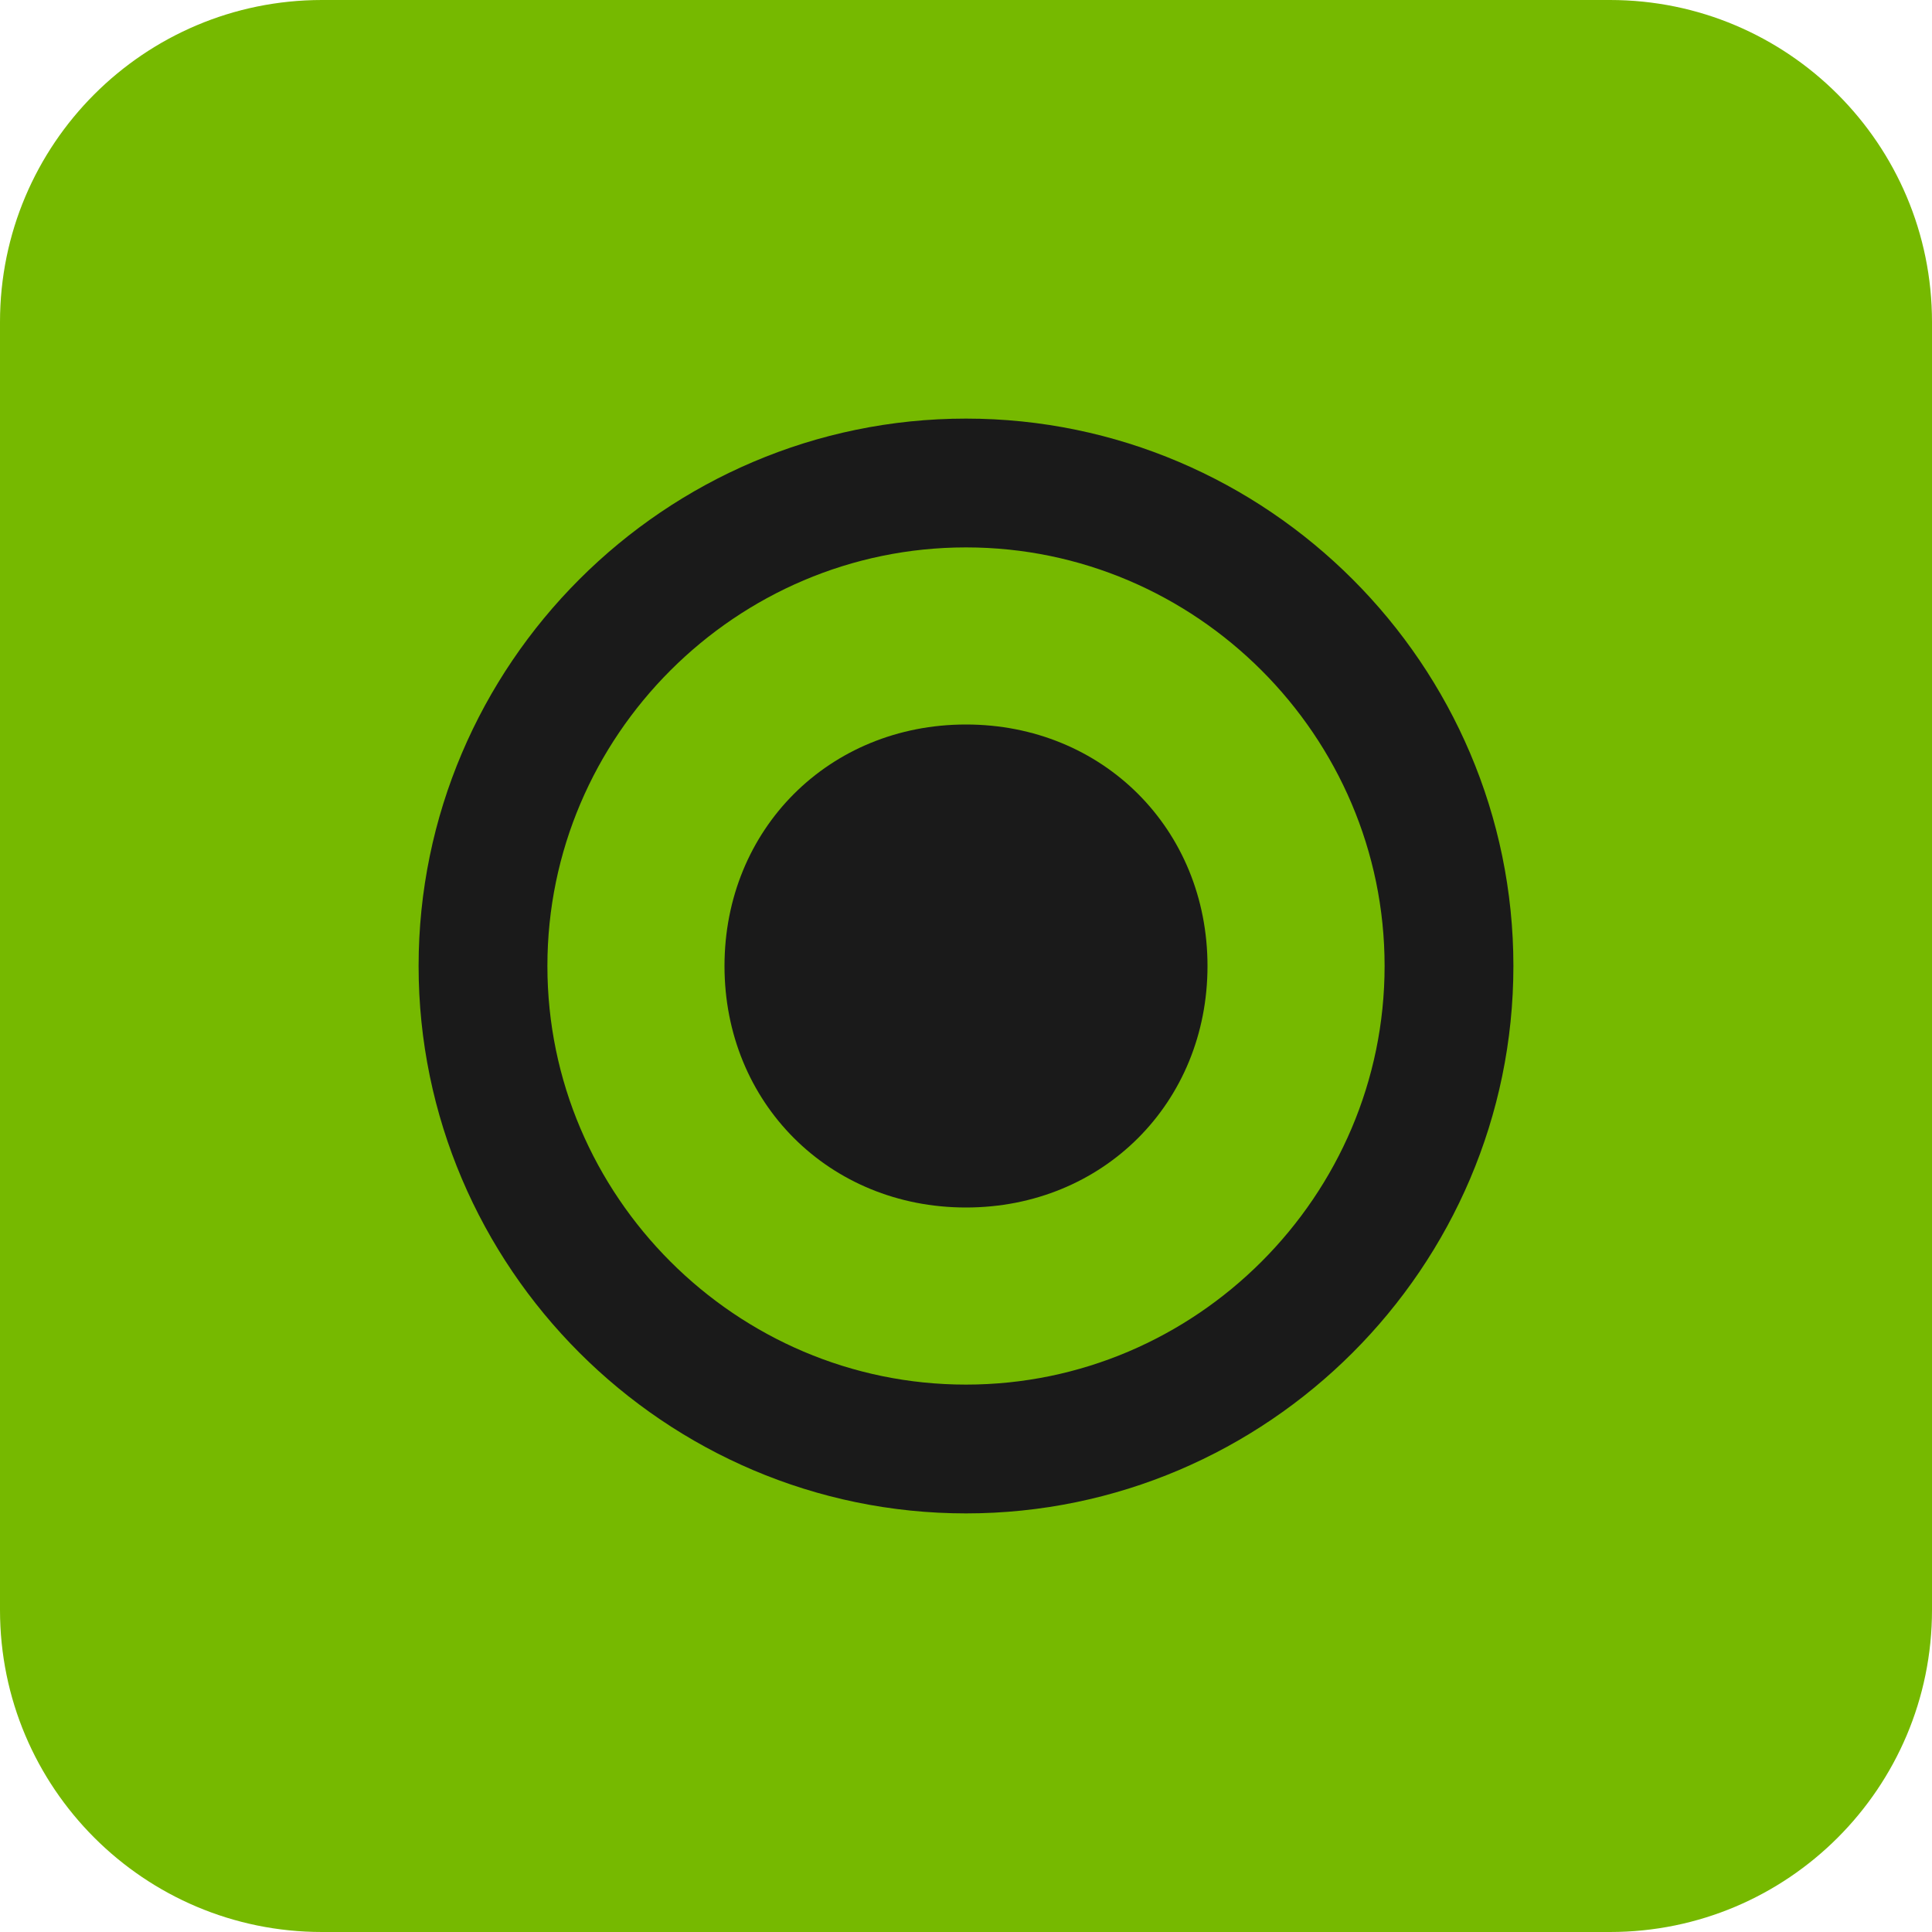
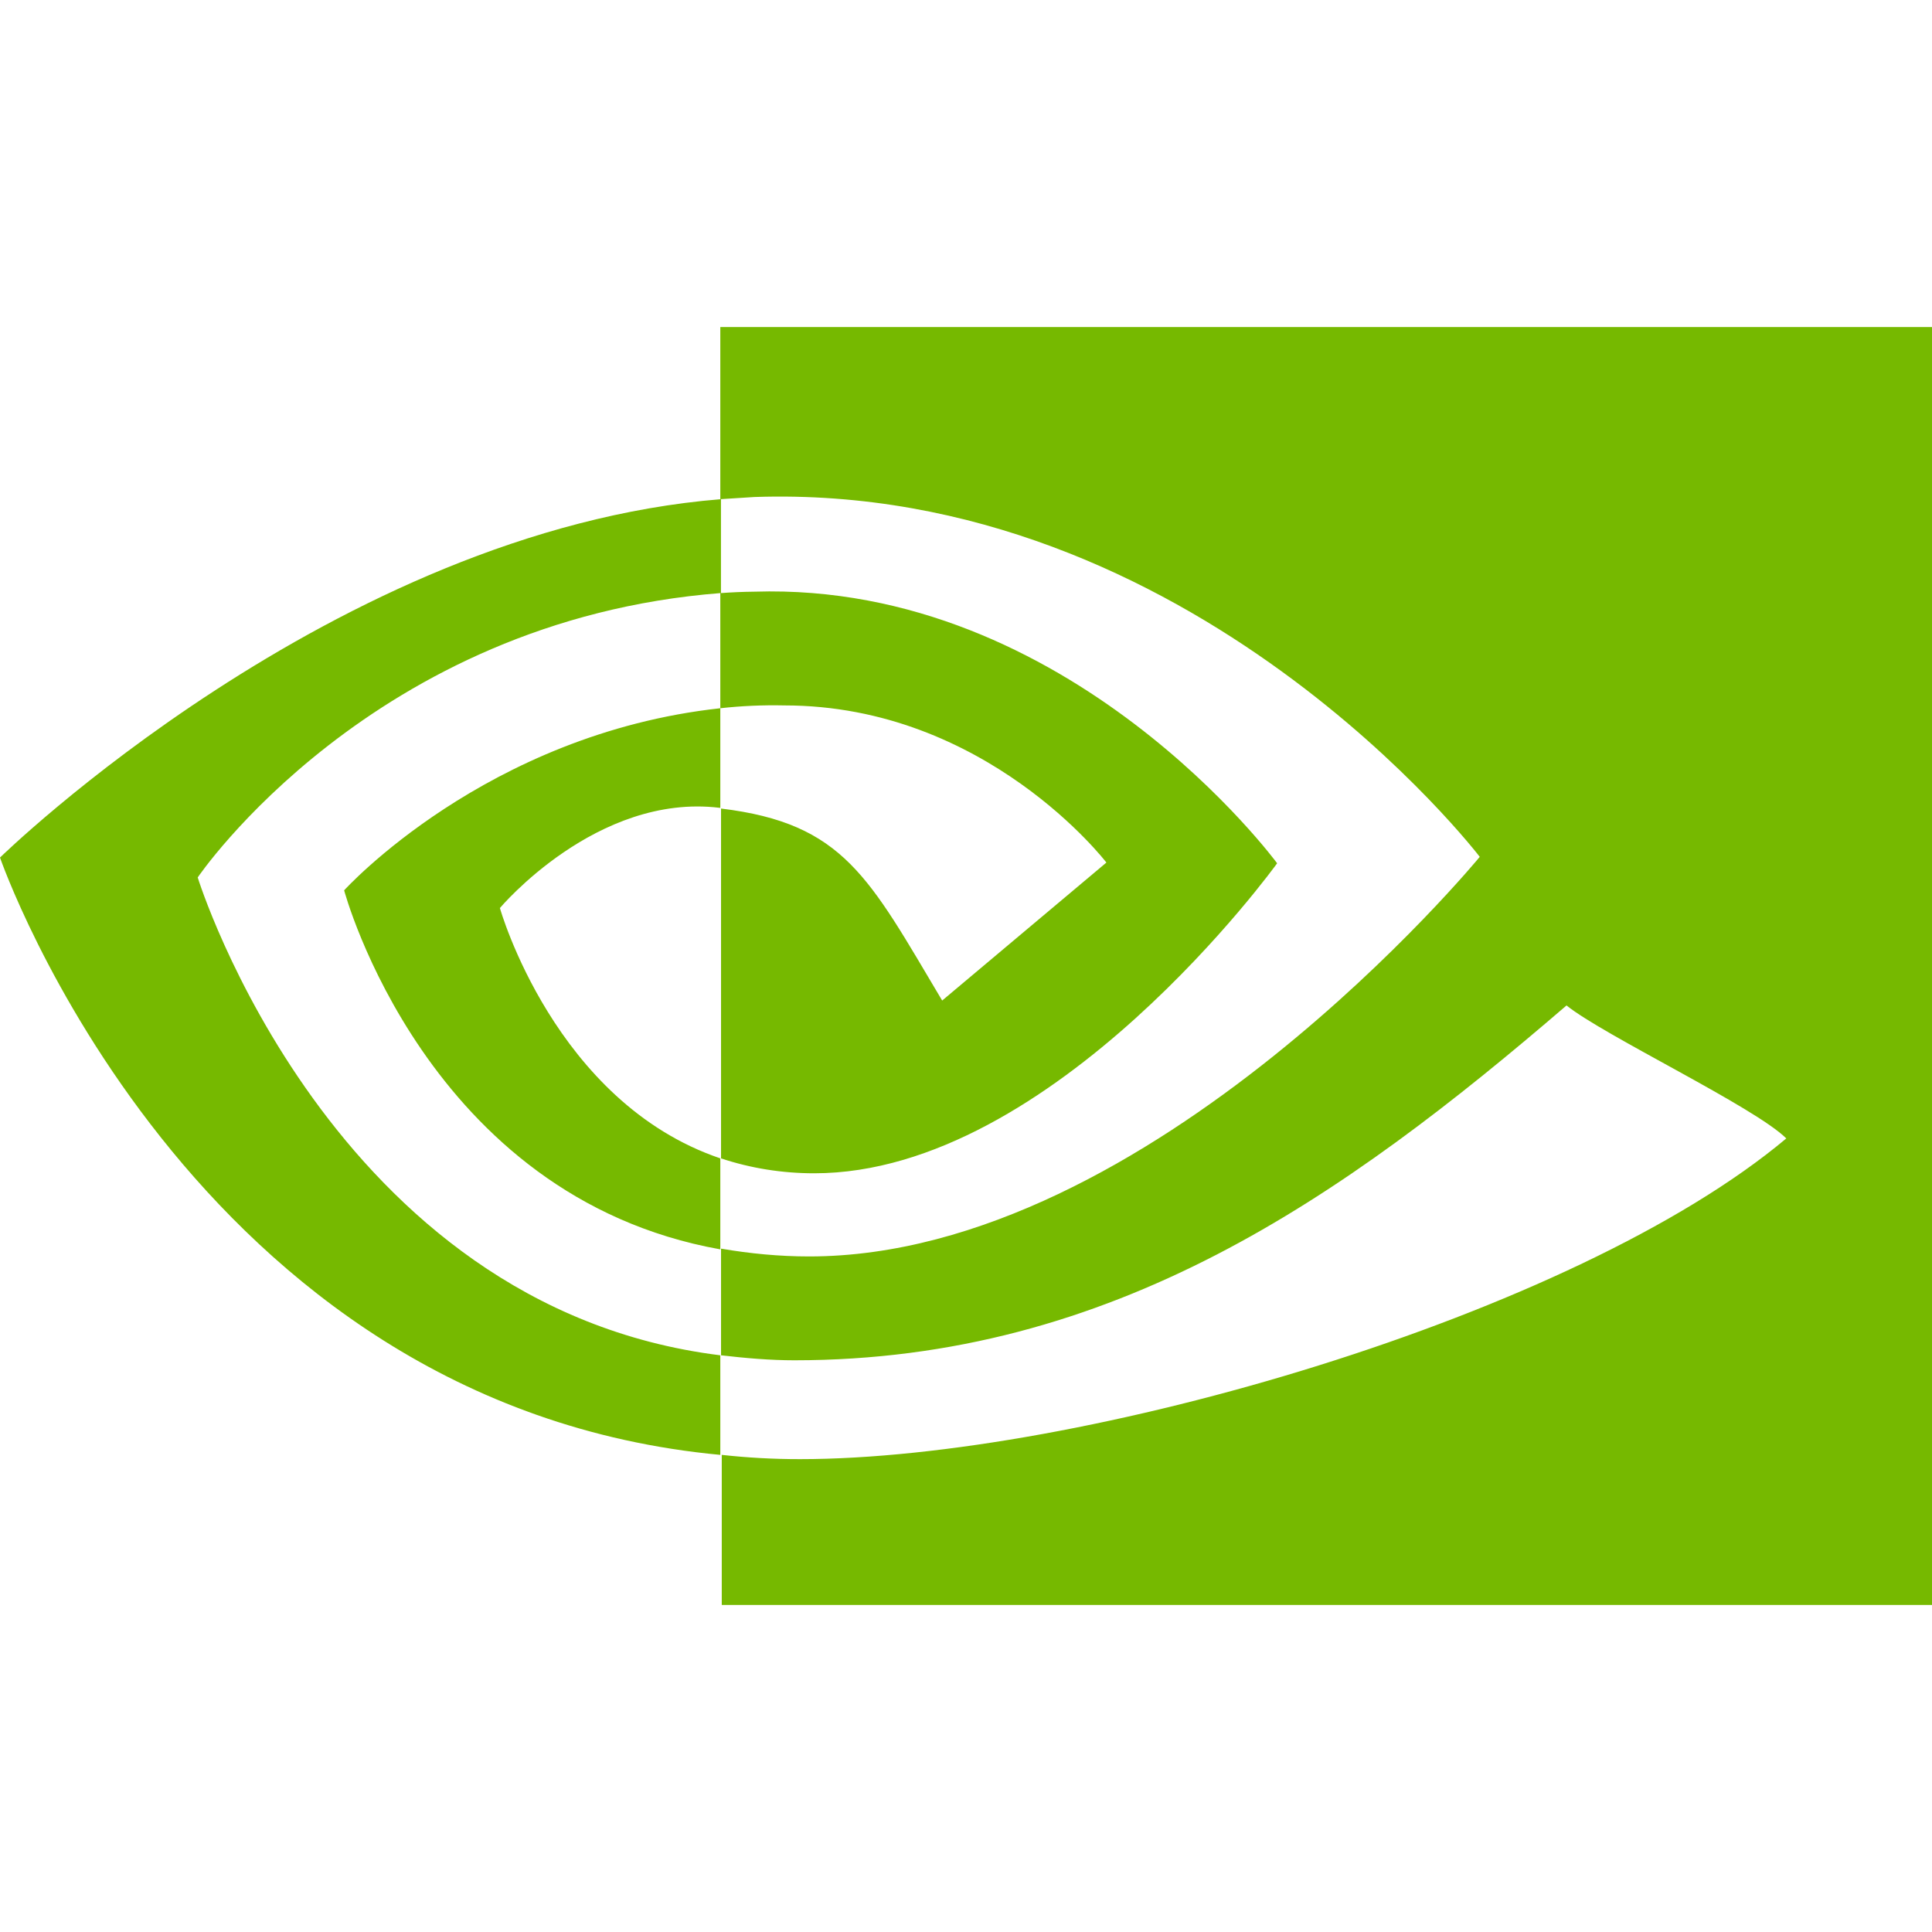
- <svg xmlns="http://www.w3.org/2000/svg" viewBox="0 0 24 24" fill="none">
-   <rect width="24" height="24" rx="4" fill="#76B900" />
-   <path d="M6 12c0-3.3 2.7-6 6-6s6 2.7 6 6-2.7 6-6 6-6-2.7-6-6z" stroke="#1a1a1a" stroke-width="1.6" />
-   <path d="M9 12c0-1.7 1.3-3 3-3s3 1.3 3 3-1.3 3-3 3-3-1.3-3-3z" fill="#1a1a1a" />
+ <svg xmlns="http://www.w3.org/2000/svg" fill="#76B900" role="img" viewBox="0 0 24 24">
+   <path d="M8.948 8.798v-1.43a6.7 6.7 0 0 1 .424-.018c3.922-.124 6.493 3.374 6.493 3.374s-2.774 3.851-5.75 3.851c-.398 0-.787-.062-1.158-.185v-4.346c1.528.185 1.837.857 2.747 2.385l2.04-1.714s-1.492-1.952-4-1.952a6.016 6.016 0 0 0-.796.035m0-4.735v2.138l.424-.027c5.45-.185 9.01 4.47 9.01 4.47s-4.08 4.964-8.33 4.964c-.37 0-.733-.035-1.095-.097v1.325c.3.035.61.062.91.062 3.957 0 6.82-2.023 9.593-4.408.459.371 2.34 1.263 2.73 1.652-2.633 2.208-8.772 3.984-12.253 3.984-.335 0-.653-.018-.971-.053v1.864H24V4.063zm0 10.326v1.131c-3.657-.654-4.673-4.46-4.673-4.46s1.758-1.944 4.673-2.262v1.237H8.94c-1.528-.186-2.73 1.245-2.73 1.245s.68 2.412 2.739 3.11M2.456 10.9s2.164-3.197 6.5-3.533V6.201C4.153 6.59 0 10.653 0 10.653s2.35 6.802 8.948 7.42v-1.237c-4.84-.6-6.492-5.936-6.492-5.936z" />
</svg>
